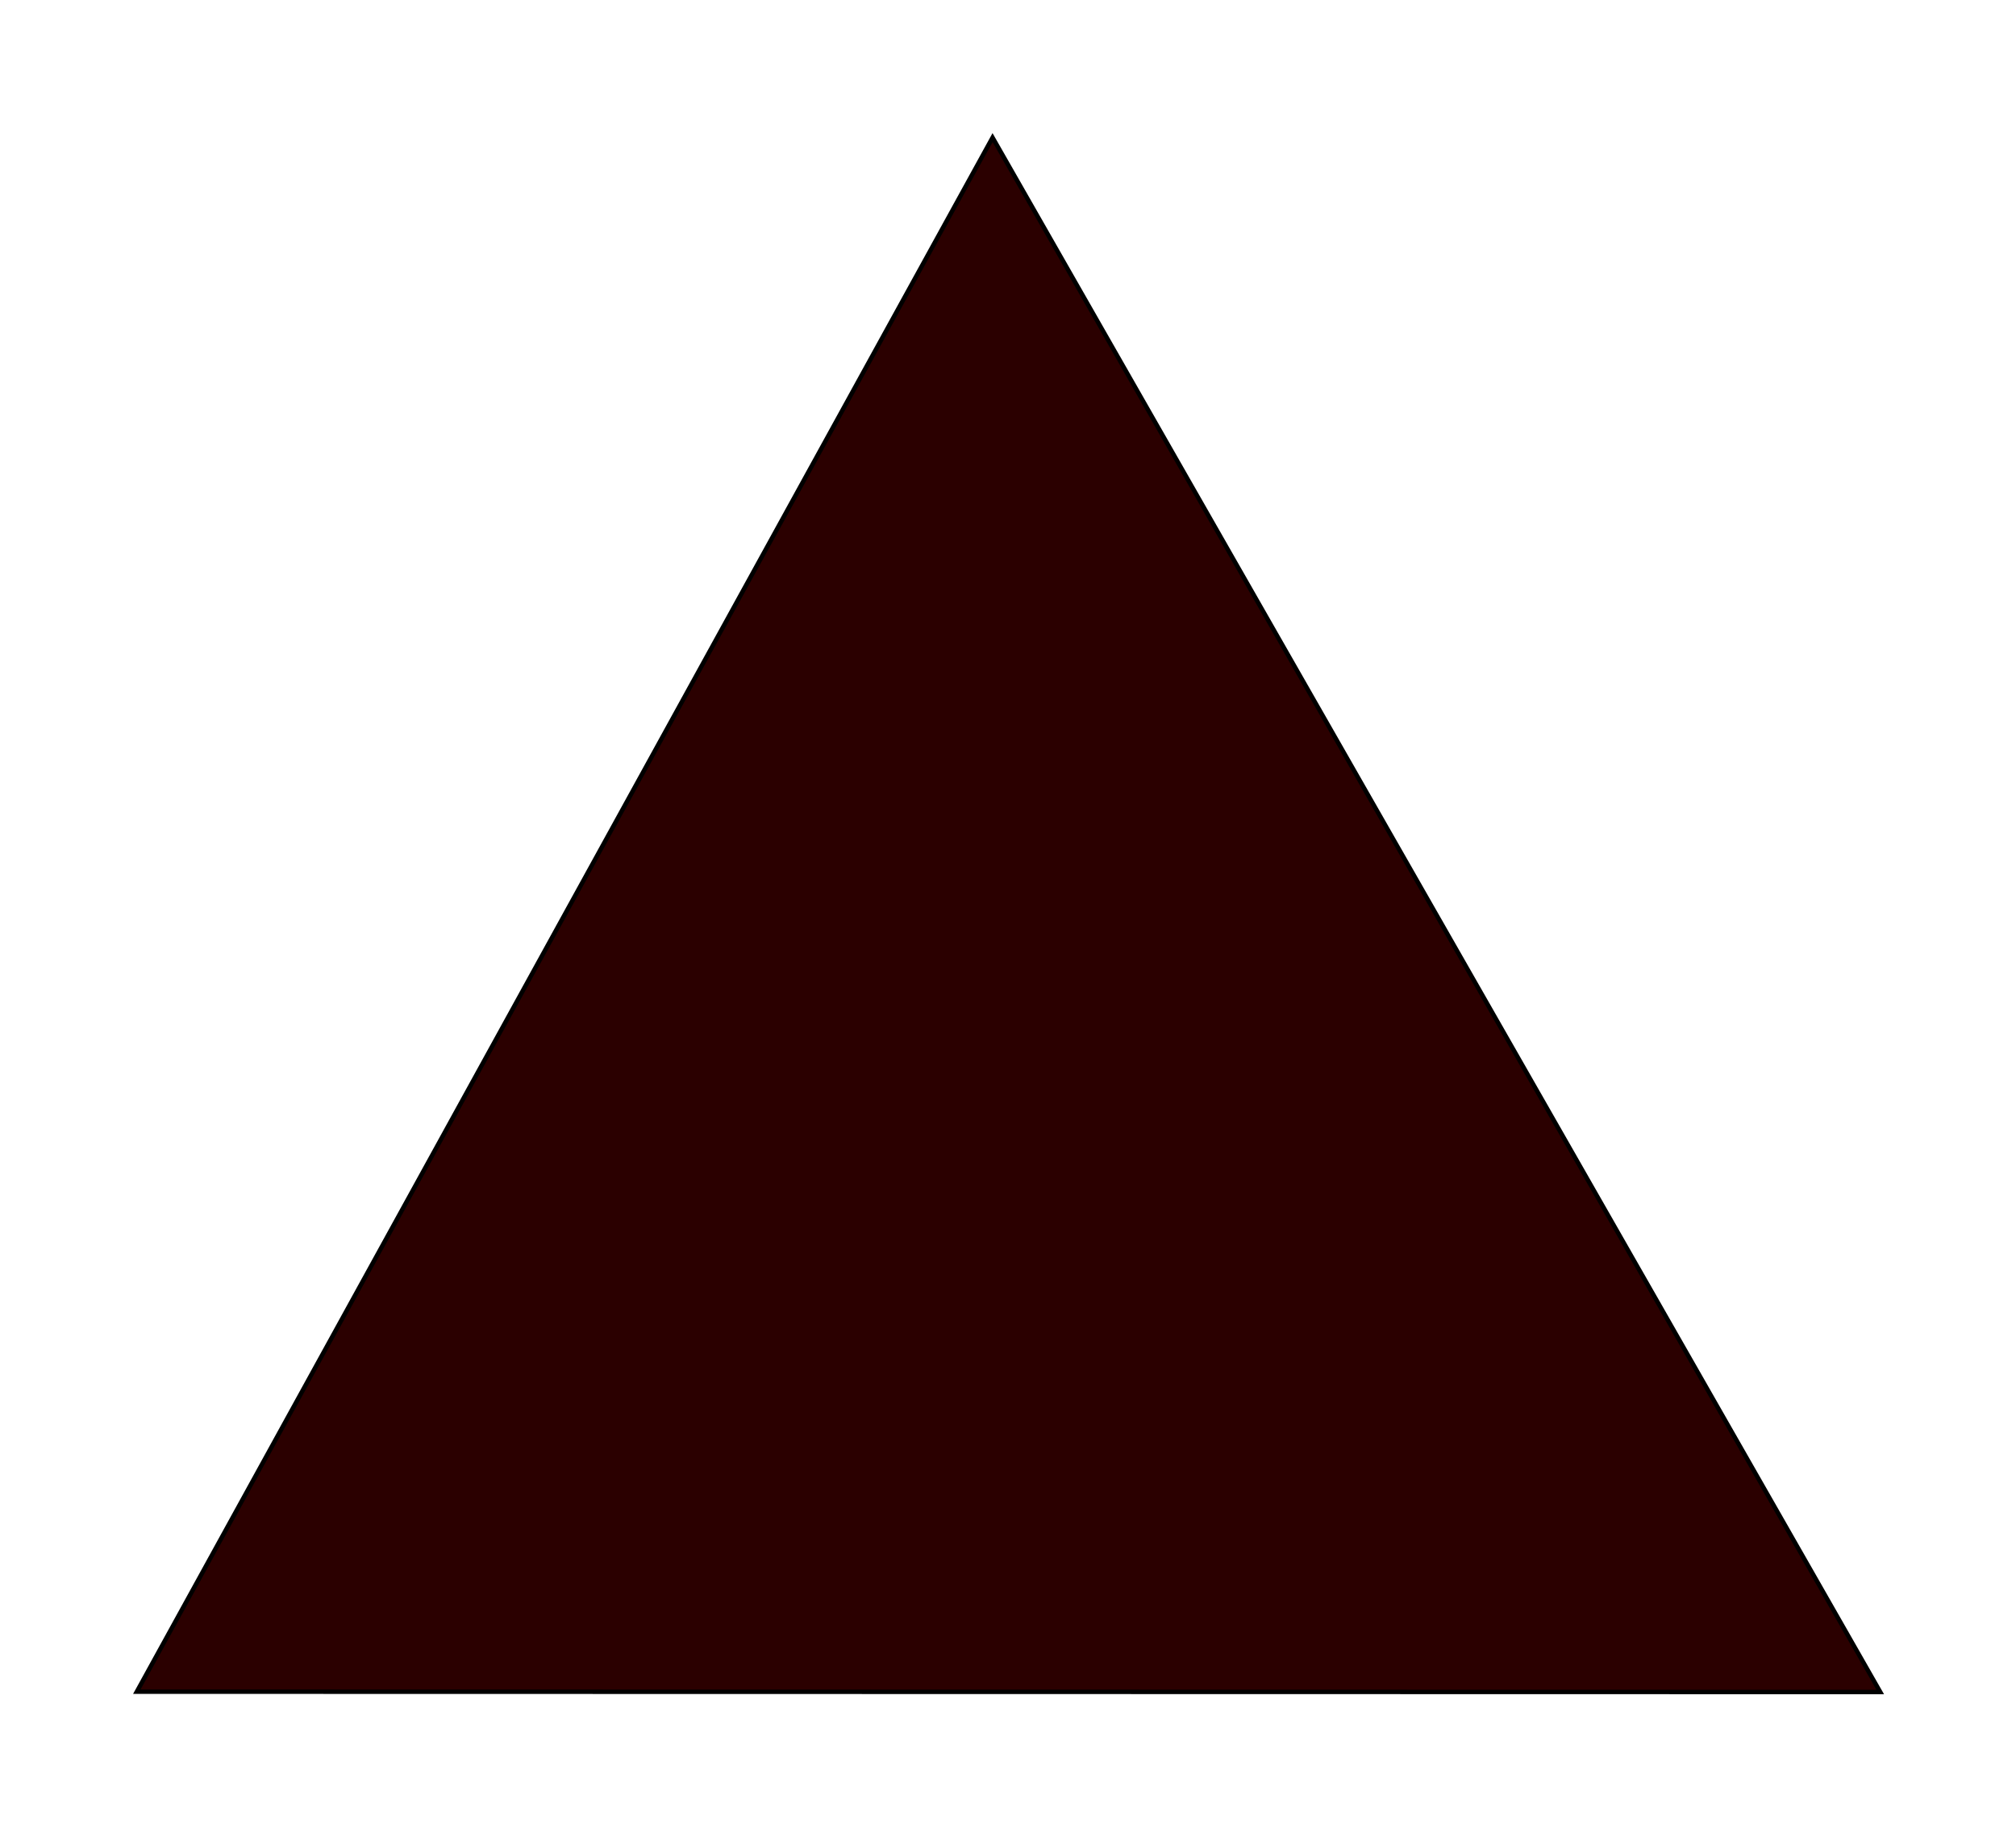
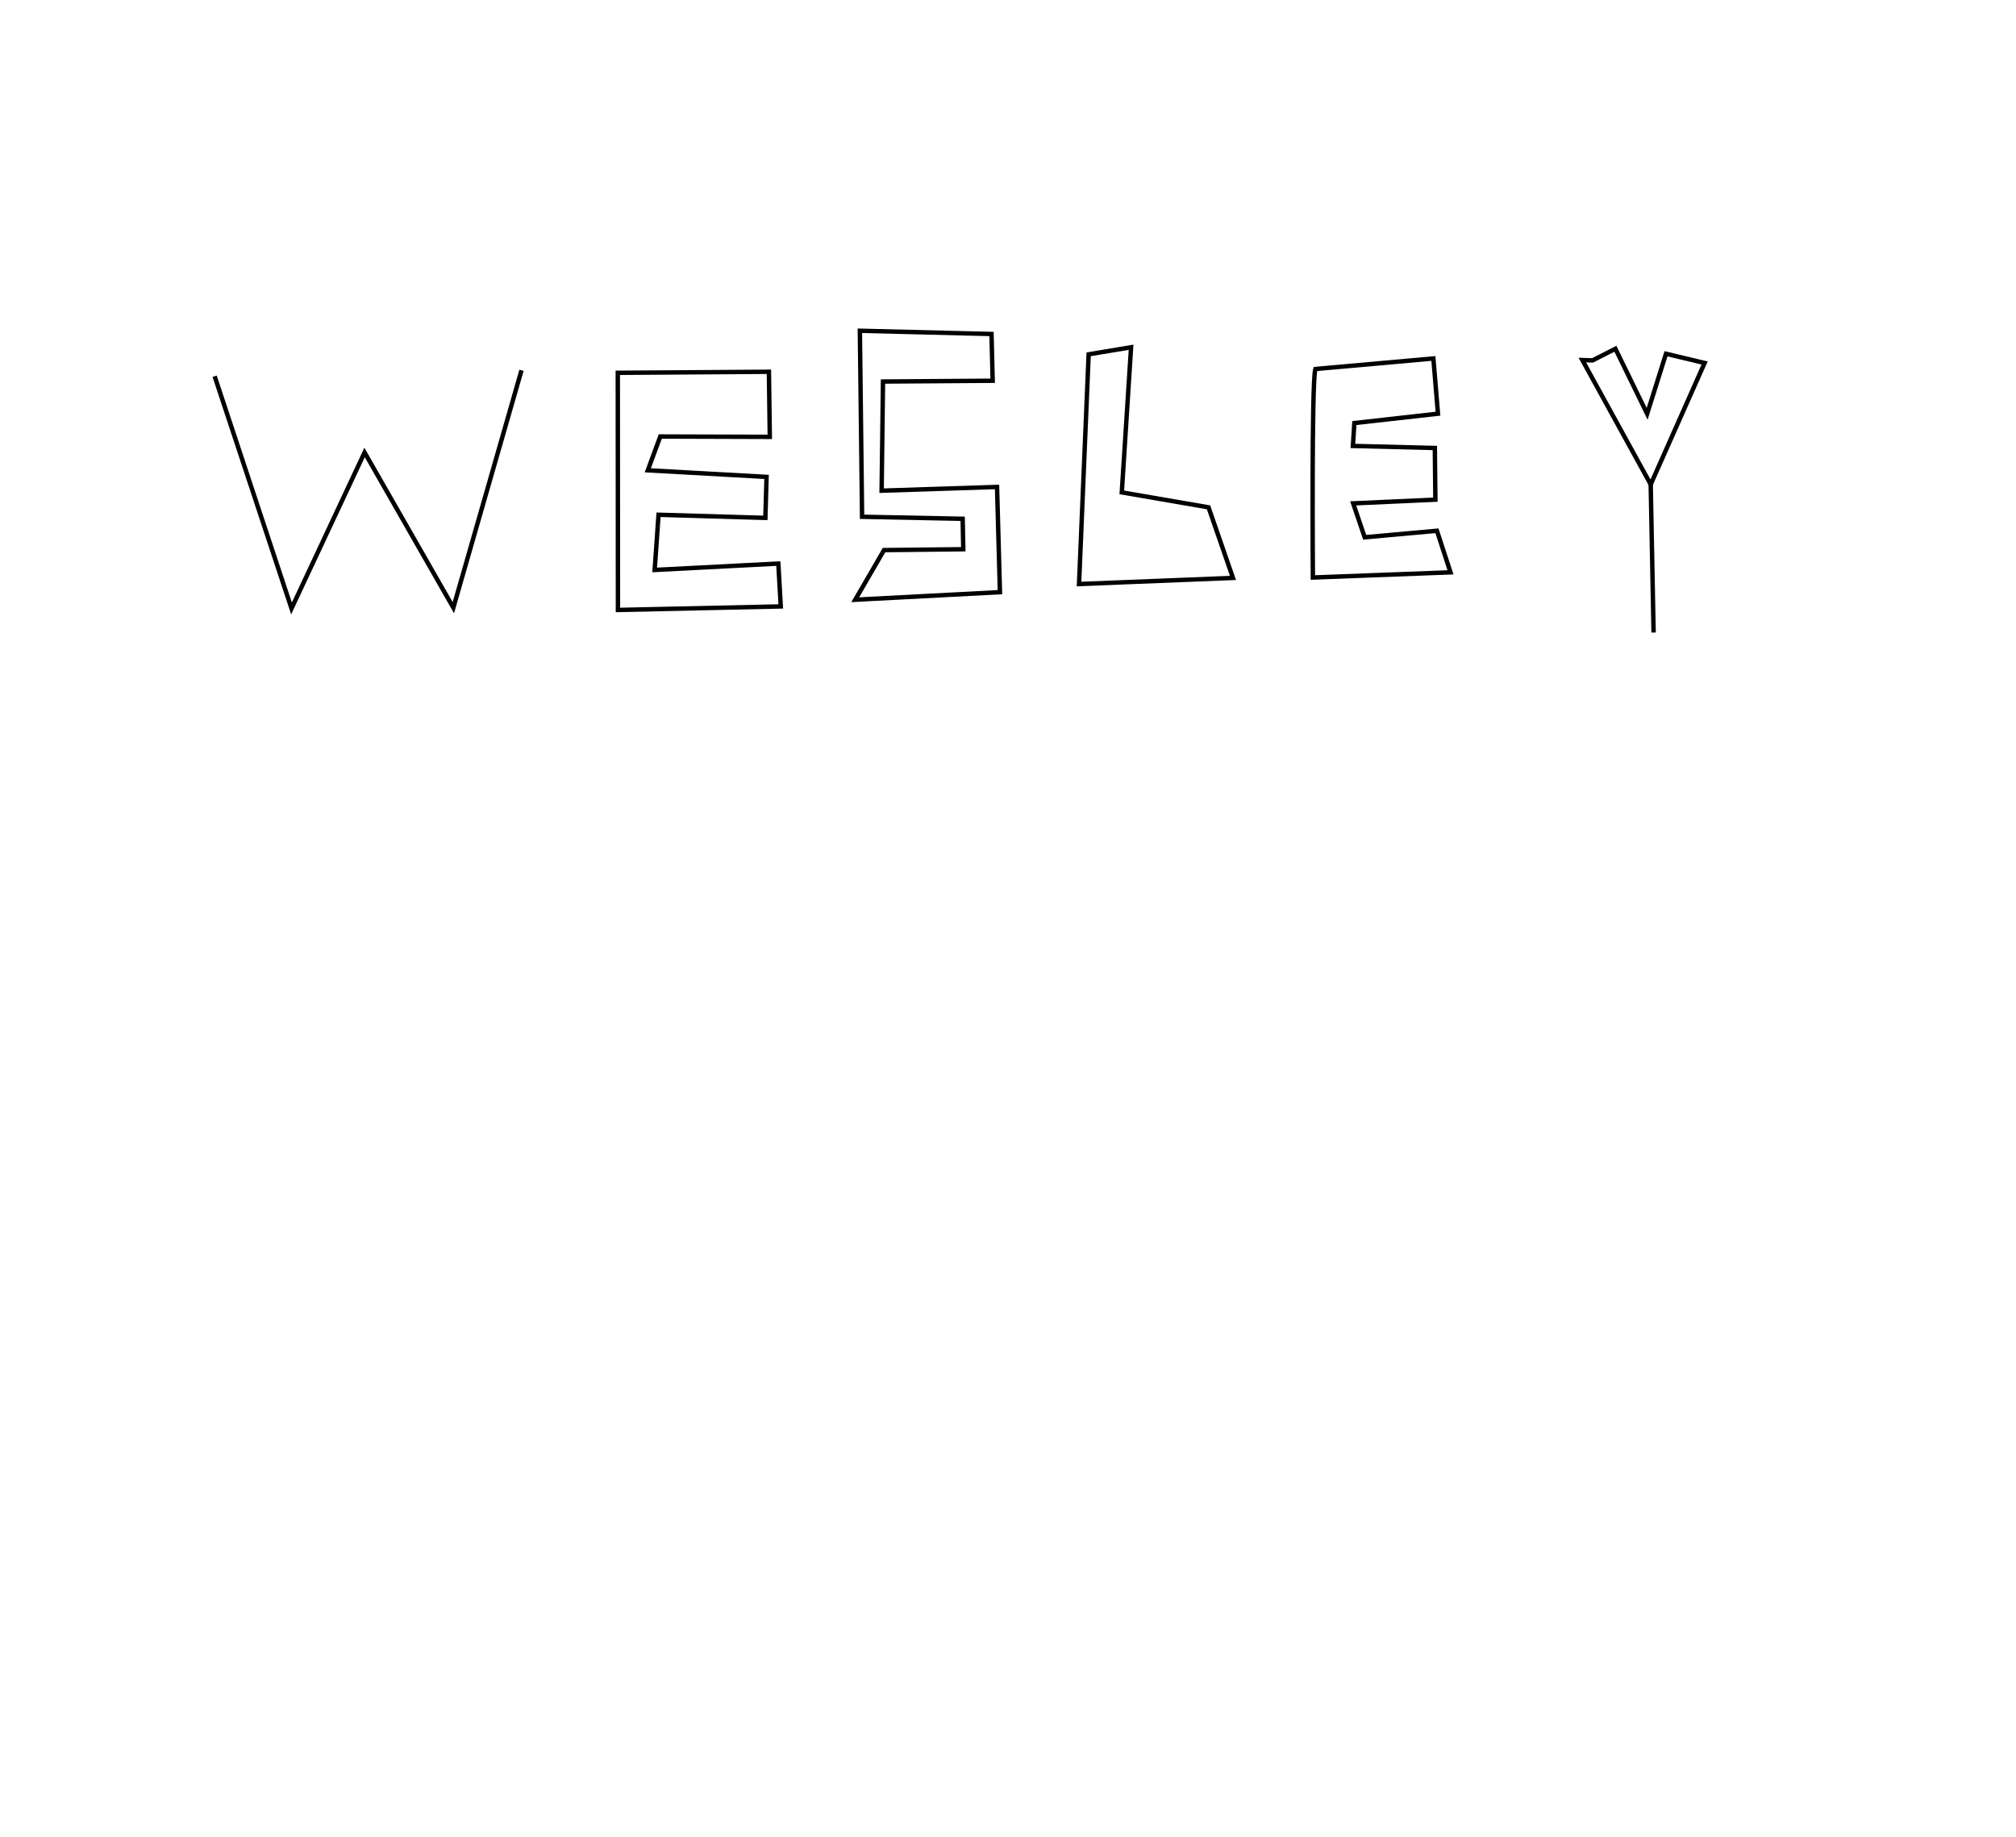
<svg xmlns="http://www.w3.org/2000/svg" width="121.16mm" height="110.389mm" viewBox="0 0 121.16 110.389" version="1.1" id="svg1480">
  <defs id="defs1474" />
  <g id="layer1" transform="translate(-37.51024,-58.57796)">
-     <path style="fill:#2b0000;stroke:#000000;stroke-width:0.265px;stroke-linecap:butt;stroke-linejoin:miter;stroke-opacity:1" d="m 45.733,160.245 c 104.779,0.021 104.779,0.021 104.779,0.021 L 97.163,66.848 Z" id="path2049" />
+     <path style="fill:none;stroke:#000000;stroke-width:0.265px;stroke-linecap:butt;stroke-linejoin:miter;stroke-opacity:1" d="m 50.41,81.19 4.62,13.955 4.391,-9.373 5.335,9.326 4.096,-14.265" id="path2114" />
+     <path style="fill:none;stroke:#000000;stroke-width:0.265px;stroke-linecap:butt;stroke-linejoin:miter;stroke-opacity:1" d="m 74.639,80.983 0.009,14.252 9.786,-0.212 -0.147,-2.576 -7.432,0.384 0.233,-3.317 6.42,0.188 0.072,-2.463 -7.138,-0.397 0.751,-2.031 6.581,0.021 -0.052,-3.911 z" id="path2116" />
+     <path style="fill:none;stroke:#000000;stroke-width:0.265px;stroke-linecap:butt;stroke-linejoin:miter;stroke-opacity:1" d="m 97.169,81.46 -6.591,0.047 -0.083,6.56 6.937,-0.225 0.174,6.324 -8.697,0.455 1.731,-2.983 4.763,-0.052 -0.037,-1.83 -6.045,-0.121 -0.133,-11.179 7.911,0.195 z" id="path2118" />
+     <path style="fill:none;stroke:#000000;stroke-width:0.265px;stroke-linecap:butt;stroke-linejoin:miter;stroke-opacity:1" d="m 102.937,79.872 -0.577,13.805 9.251,-0.367 -1.469,-4.242 -5.213,-0.899 0.558,-8.722 z" id="path2120" />
+     <path style="fill:none;stroke:#000000;stroke-width:0.265px;stroke-linecap:butt;stroke-linejoin:miter;stroke-opacity:1" d="m 116.563,80.754 c -0.237,0.749 -0.15,12.532 -0.15,12.532 l 8.272,-0.312 -0.817,-2.498 -4.341,0.392 -0.692,-2.038 4.94,-0.223 -0.032,-3.106 -4.924,-0.123 0.088,-1.375 5.024,-0.563 -0.276,-3.319 z" id="path2122" />
+     <path style="fill:none;stroke:#000000;stroke-width:0.265px;stroke-linecap:butt;stroke-linejoin:miter;stroke-opacity:1" d="m 132.607,80.216 4.109,7.474 3.24,-7.298 -2.32,-0.554 -1.134,3.61 -1.907,-3.91 -1.374,0.7 z" id="path2124" />
+     <path style="fill:none;stroke:#000000;stroke-width:0.265px;stroke-linecap:butt;stroke-linejoin:miter;stroke-opacity:1" d="m 136.716,87.69 0.174,8.902 z" id="path2126" />
  </g>
</svg>
